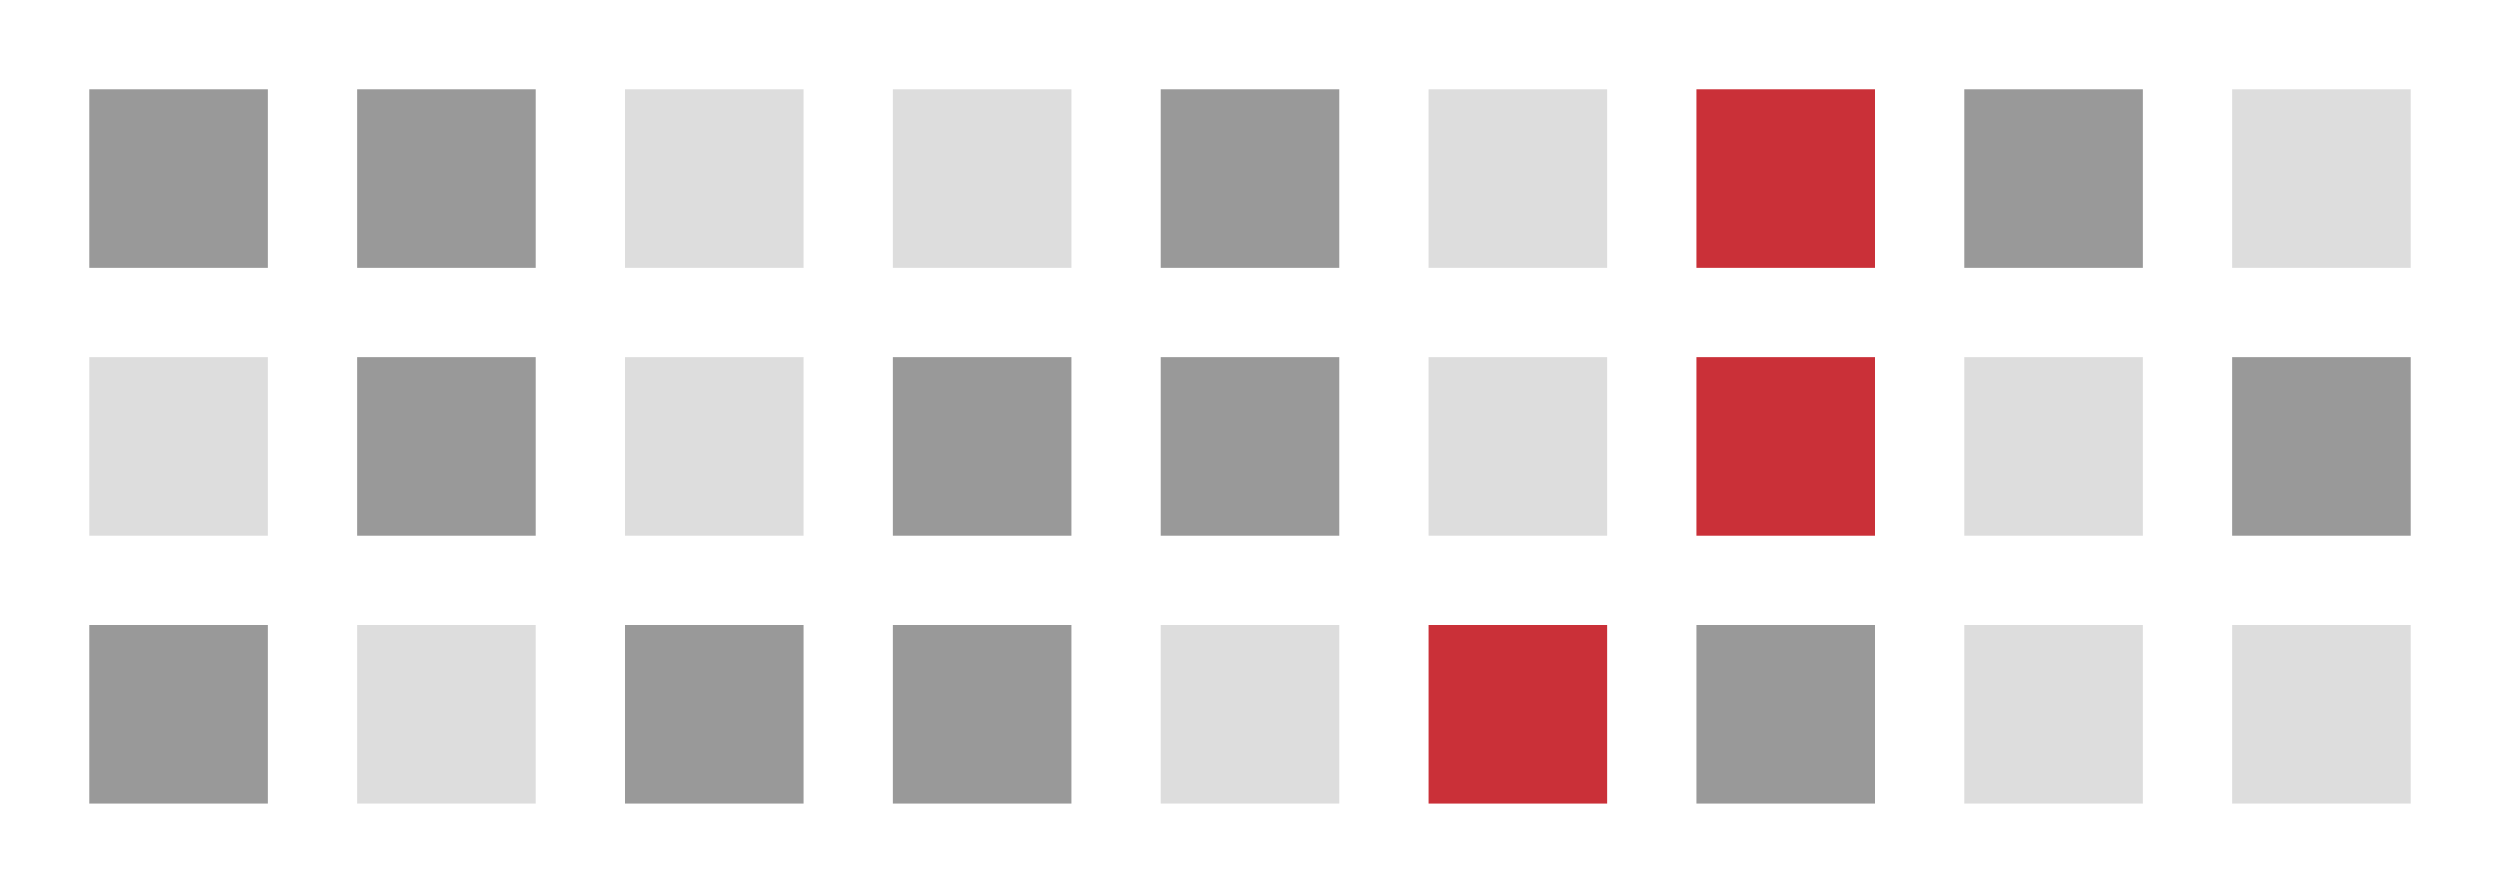
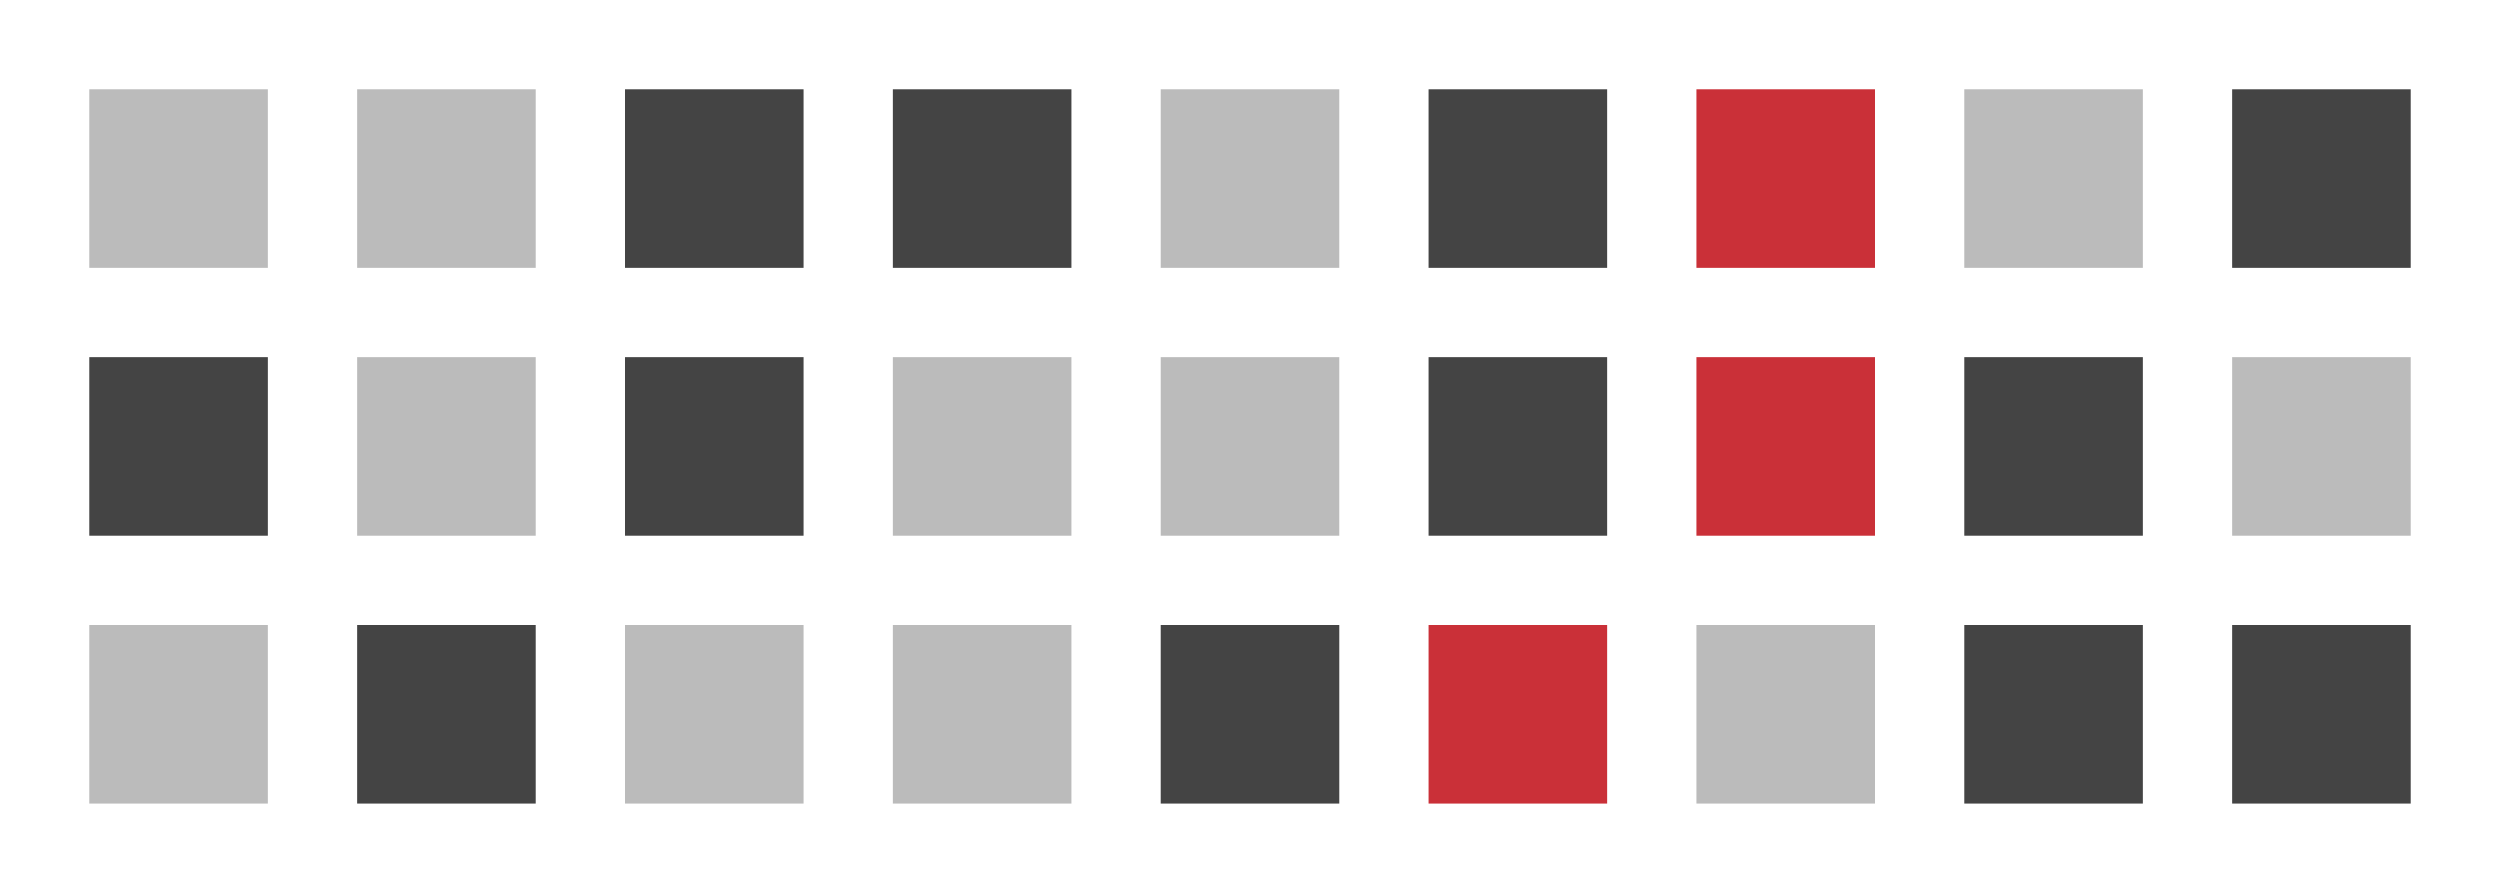
<svg width="56" height="20">
-   <rect width="4" height="4" x="2" y="2" style="fill:#999999;" />
-   <rect width="4" height="4" x="8" y="2" style="fill:#999999;" />
-   <rect width="4" height="4" x="14" y="2" style="fill:#dddddd;" />
-   <rect width="4" height="4" x="20" y="2" style="fill:#dddddd;" />
-   <rect width="4" height="4" x="26" y="2" style="fill:#999999;" />
-   <rect width="4" height="4" x="32" y="2" style="fill:#dddddd;" />
+   <rect width="4" height="4" x="2" y="2" style="fill:#bbbbbb;" />
+   <rect width="4" height="4" x="8" y="2" style="fill:#bbbbbb;" />
+   <rect width="4" height="4" x="14" y="2" style="fill:#444444;" />
+   <rect width="4" height="4" x="20" y="2" style="fill:#444444;" />
+   <rect width="4" height="4" x="26" y="2" style="fill:#bbbbbb;" />
+   <rect width="4" height="4" x="32" y="2" style="fill:#444444;" />
  <rect width="4" height="4" x="38" y="2" style="fill:#ca3038;" />
-   <rect width="4" height="4" x="44" y="2" style="fill:#999999;" />
-   <rect width="4" height="4" x="50" y="2" style="fill:#dddddd;" />
-   <rect width="4" height="4" x="2" y="8" style="fill:#dddddd;" />
-   <rect width="4" height="4" x="8" y="8" style="fill:#999999;" />
-   <rect width="4" height="4" x="14" y="8" style="fill:#dddddd;" />
-   <rect width="4" height="4" x="20" y="8" style="fill:#999999;" />
-   <rect width="4" height="4" x="26" y="8" style="fill:#999999" />
-   <rect width="4" height="4" x="32" y="8" style="fill:#dddddd;" />
+   <rect width="4" height="4" x="44" y="2" style="fill:#bbbbbb;" />
+   <rect width="4" height="4" x="50" y="2" style="fill:#444444;" />
+   <rect width="4" height="4" x="2" y="8" style="fill:#444444;" />
+   <rect width="4" height="4" x="8" y="8" style="fill:#bbbbbb;" />
+   <rect width="4" height="4" x="14" y="8" style="fill:#444444;" />
+   <rect width="4" height="4" x="20" y="8" style="fill:#bbbbbb;" />
+   <rect width="4" height="4" x="26" y="8" style="fill:#bbbbbb" />
+   <rect width="4" height="4" x="32" y="8" style="fill:#444444;" />
  <rect width="4" height="4" x="38" y="8" style="fill:#ca3038;" />
-   <rect width="4" height="4" x="44" y="8" style="fill:#dddddd;" />
-   <rect width="4" height="4" x="50" y="8" style="fill:#999999;" />
-   <rect width="4" height="4" x="2" y="14" style="fill:#999999;" />
-   <rect width="4" height="4" x="8" y="14" style="fill:#dddddd;" />
-   <rect width="4" height="4" x="14" y="14" style="fill:#999999;" />
-   <rect width="4" height="4" x="20" y="14" style="fill:#999999" />
-   <rect width="4" height="4" x="26" y="14" style="fill:#dddddd;" />
+   <rect width="4" height="4" x="44" y="8" style="fill:#444444;" />
+   <rect width="4" height="4" x="50" y="8" style="fill:#bbbbbb;" />
+   <rect width="4" height="4" x="2" y="14" style="fill:#bbbbbb;" />
+   <rect width="4" height="4" x="8" y="14" style="fill:#444444;" />
+   <rect width="4" height="4" x="14" y="14" style="fill:#bbbbbb;" />
+   <rect width="4" height="4" x="20" y="14" style="fill:#bbbbbb" />
+   <rect width="4" height="4" x="26" y="14" style="fill:#444444;" />
  <rect width="4" height="4" x="32" y="14" style="fill:#ca3038;" />
-   <rect width="4" height="4" x="38" y="14" style="fill:#999999;" />
-   <rect width="4" height="4" x="44" y="14" style="fill:#dddddd;" />
-   <rect width="4" height="4" x="50" y="14" style="fill:#dddddd;" />
+   <rect width="4" height="4" x="38" y="14" style="fill:#bbbbbb;" />
+   <rect width="4" height="4" x="44" y="14" style="fill:#444444;" />
+   <rect width="4" height="4" x="50" y="14" style="fill:#444444;" />
</svg>
